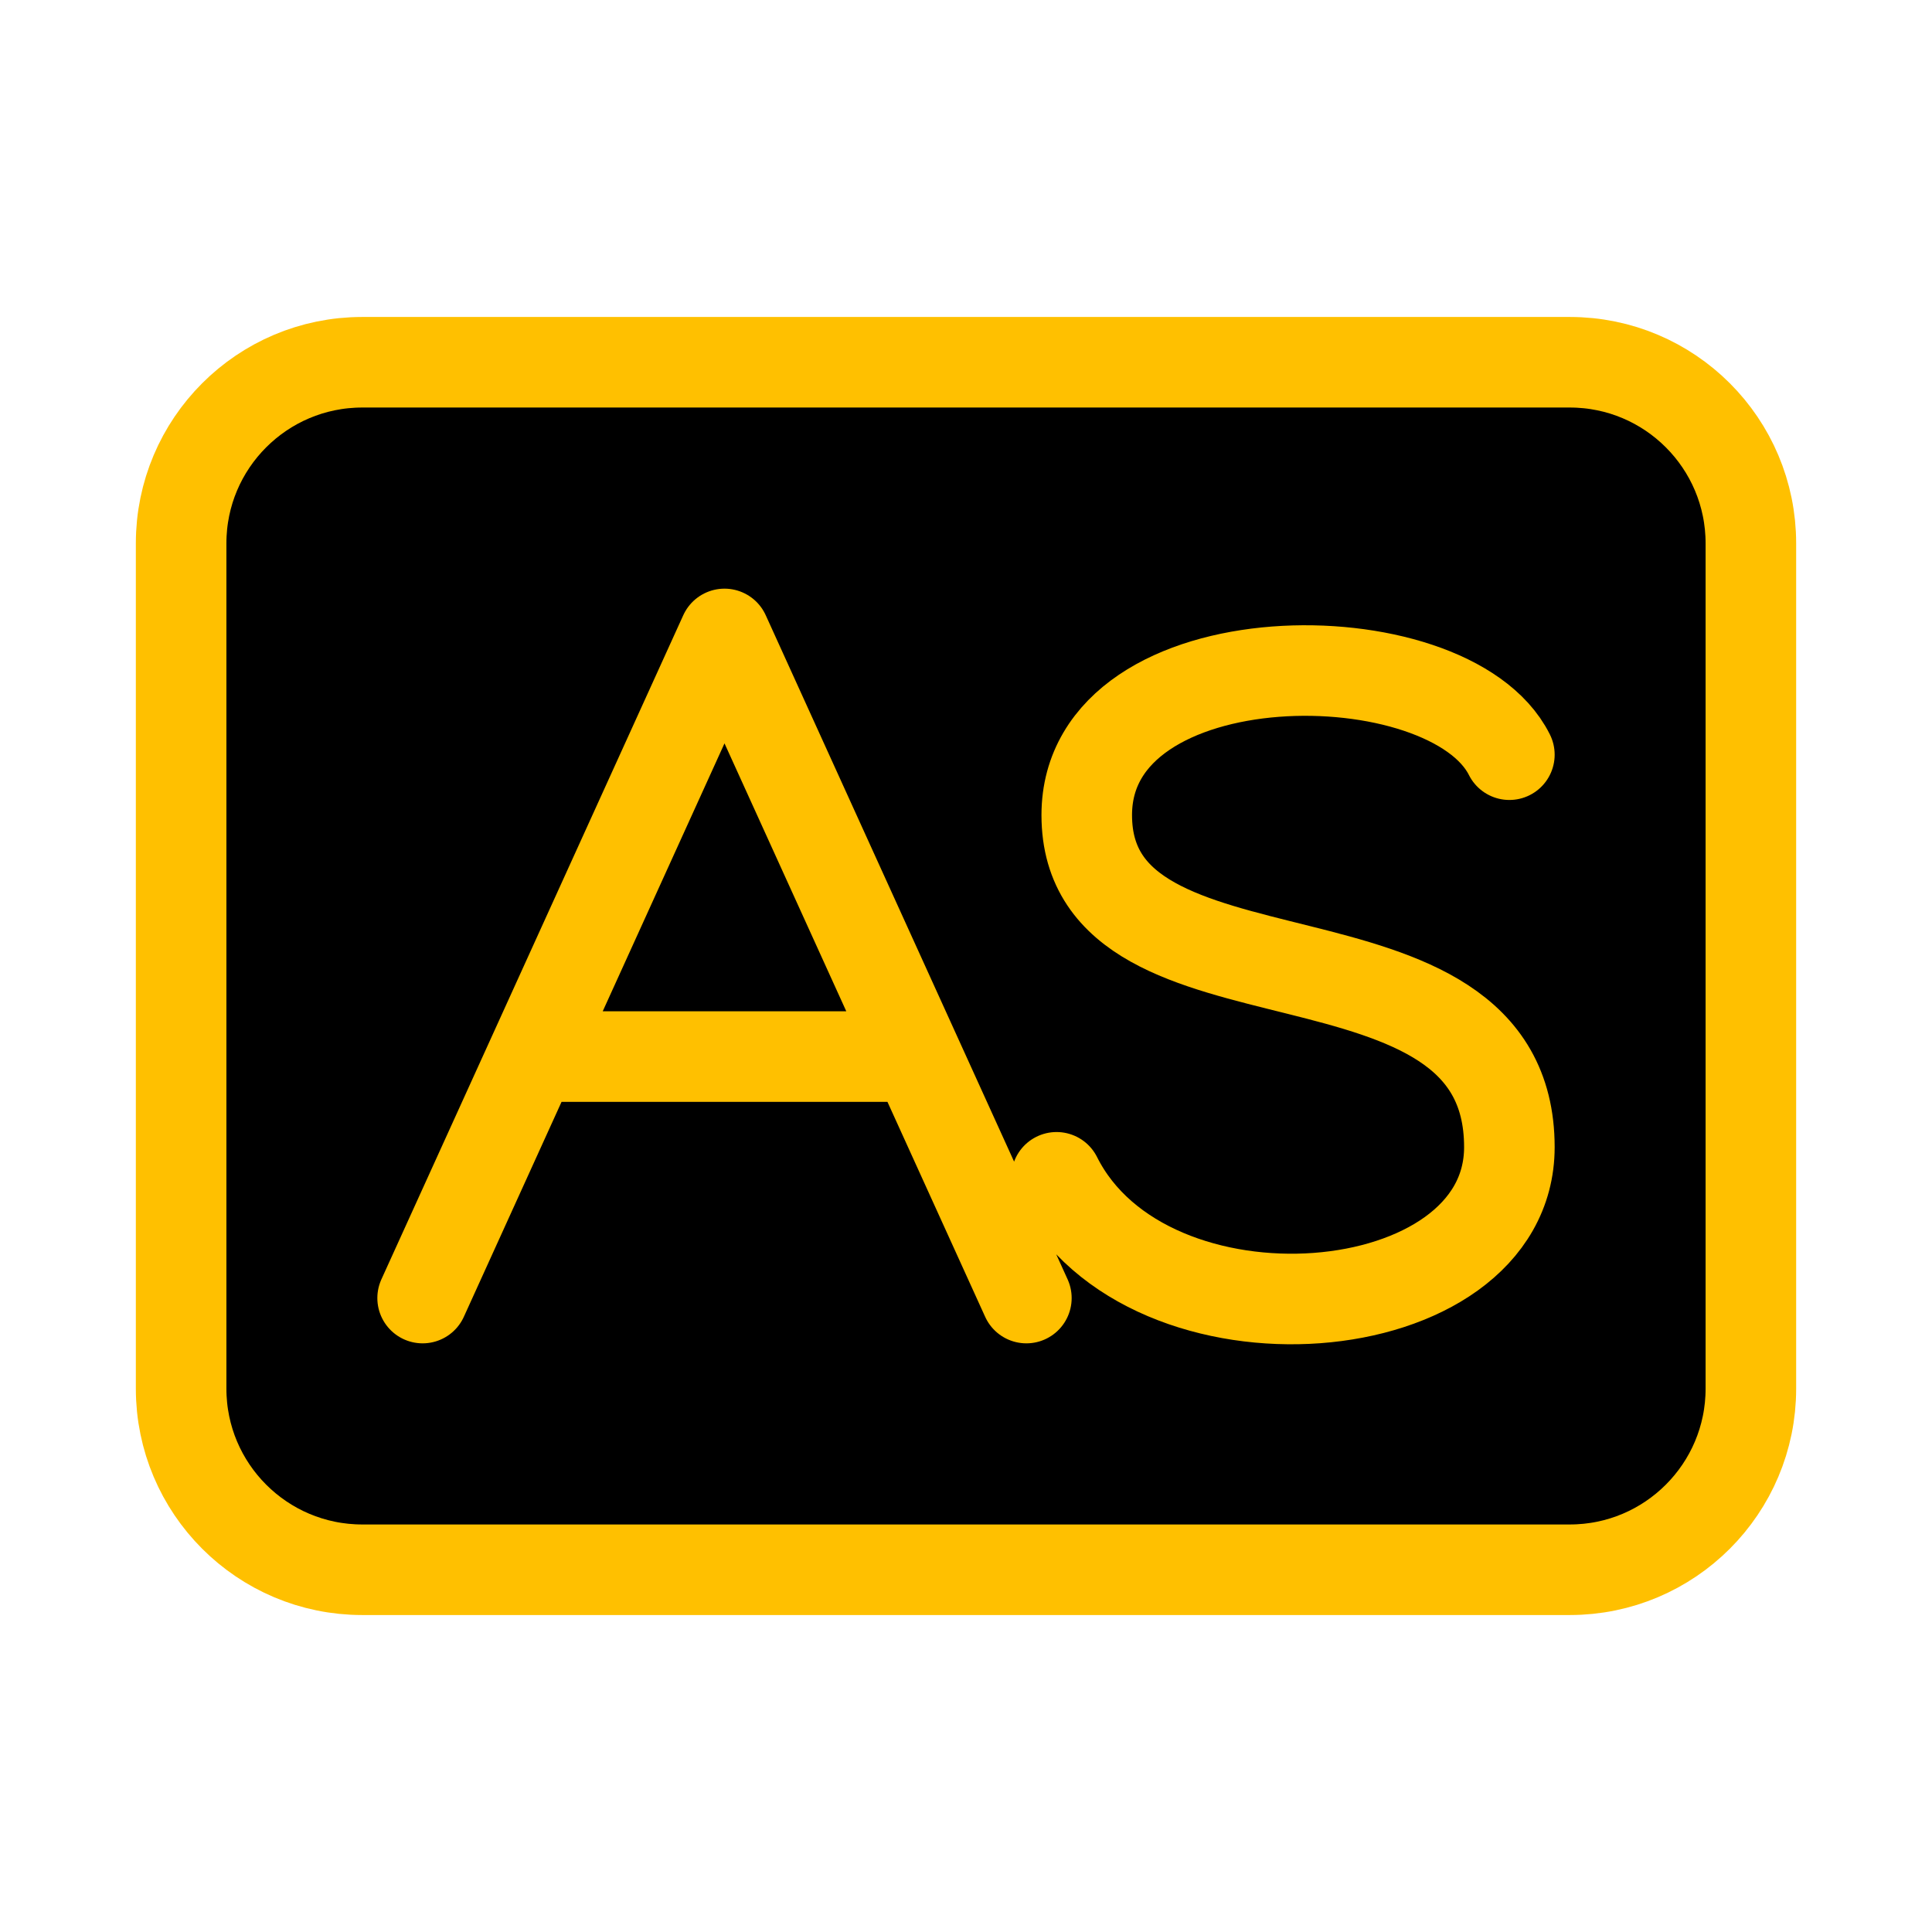
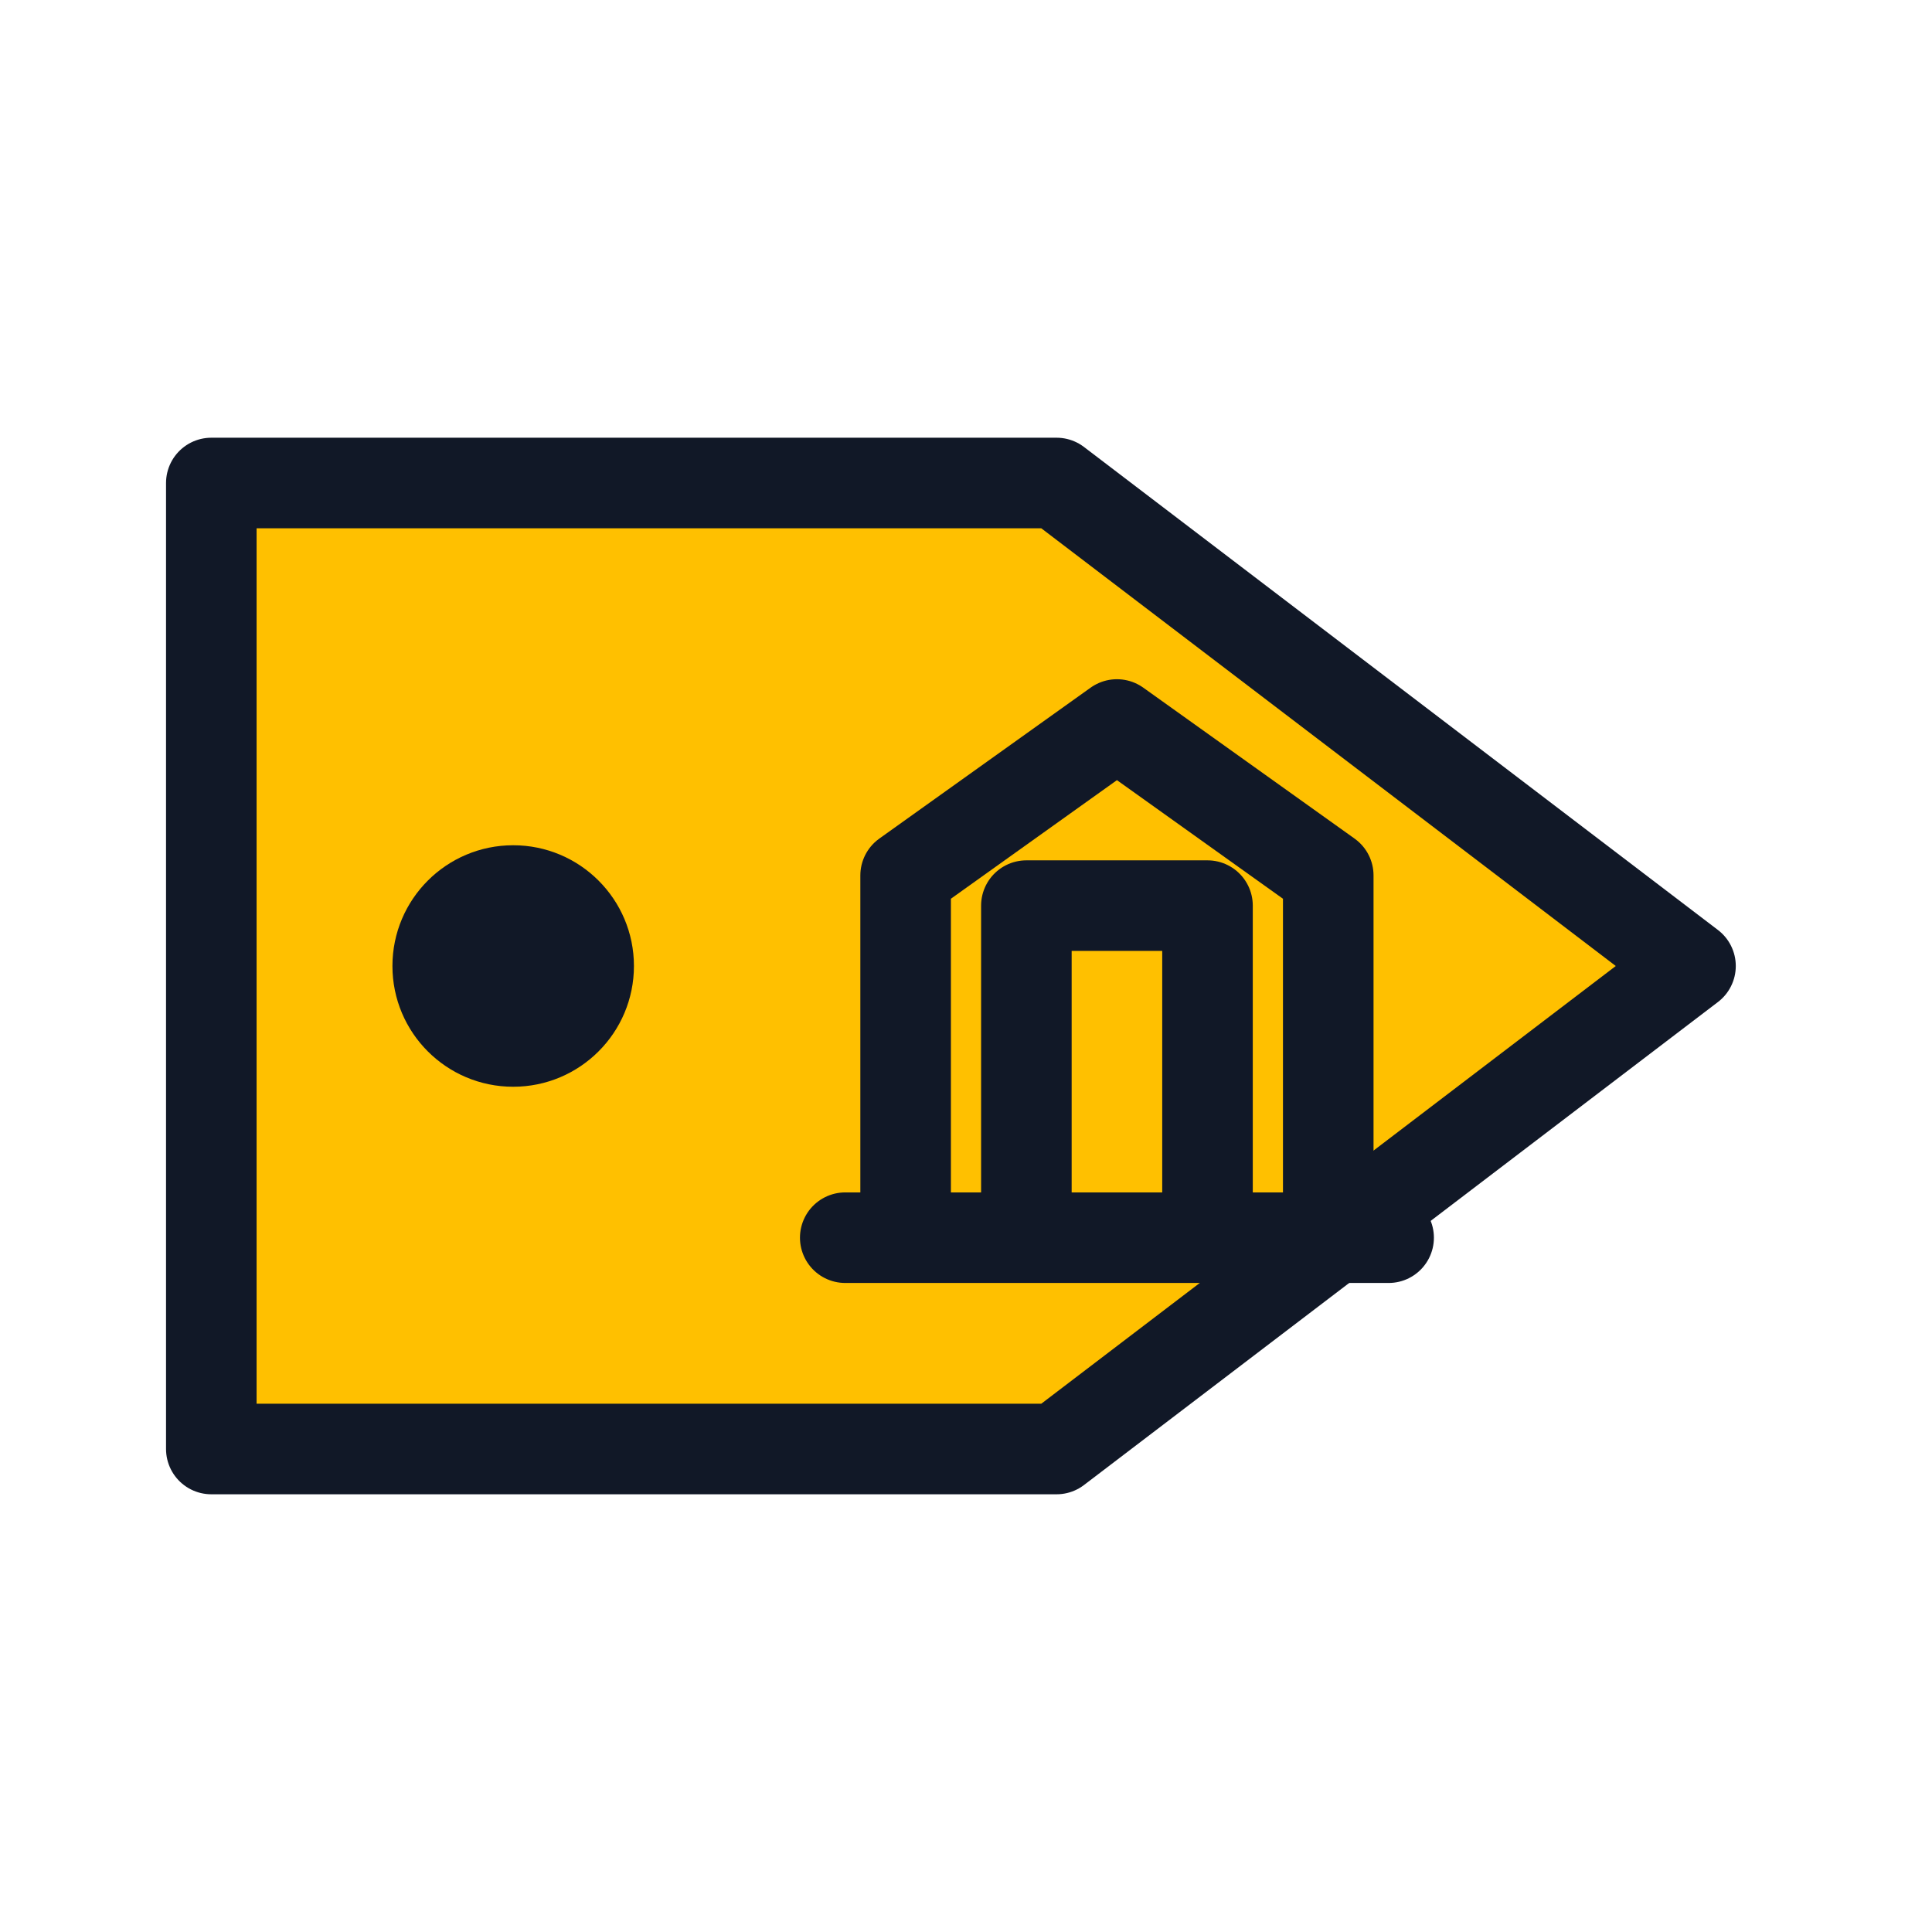
- <svg xmlns="http://www.w3.org/2000/svg" viewBox="0 0 64 64" role="img" aria-label="TLP AMBER STRICT Marking" focusable="false" fill="none" stroke-width="3" stroke-linecap="round" stroke-linejoin="round">
-   <rect x="6" y="12" width="52" height="40" rx="6" fill="#000000" stroke="#FFC000" />
-   <g stroke="#FFC000">
-     <path d="m14 43 10-22 10 22M18 35h12M50 25c-2-4-14-4-14 2 0 7 14 3 14 11 0 6-12 7-15 1" />
+ <svg xmlns="http://www.w3.org/2000/svg" viewBox="0 0 64 64" role="img" aria-label="STIX TLP AMBER STRICT Marking" focusable="false" fill="none" stroke-width="3" stroke-linecap="round" stroke-linejoin="round">
+   <path d="M7 16h28l21 16-21 16H7z" fill="#FFC000" stroke="#111827" />
+   <circle cx="17" cy="32" r="4" fill="#111827" stroke="none" />
+   <g fill="none" stroke="#111827" stroke-width="3" stroke-linecap="round" stroke-linejoin="round">
+     <path d="M30 41V29l7-5 7 5v12M34 41V30h6v11M28 41h18" />
  </g>
</svg>
